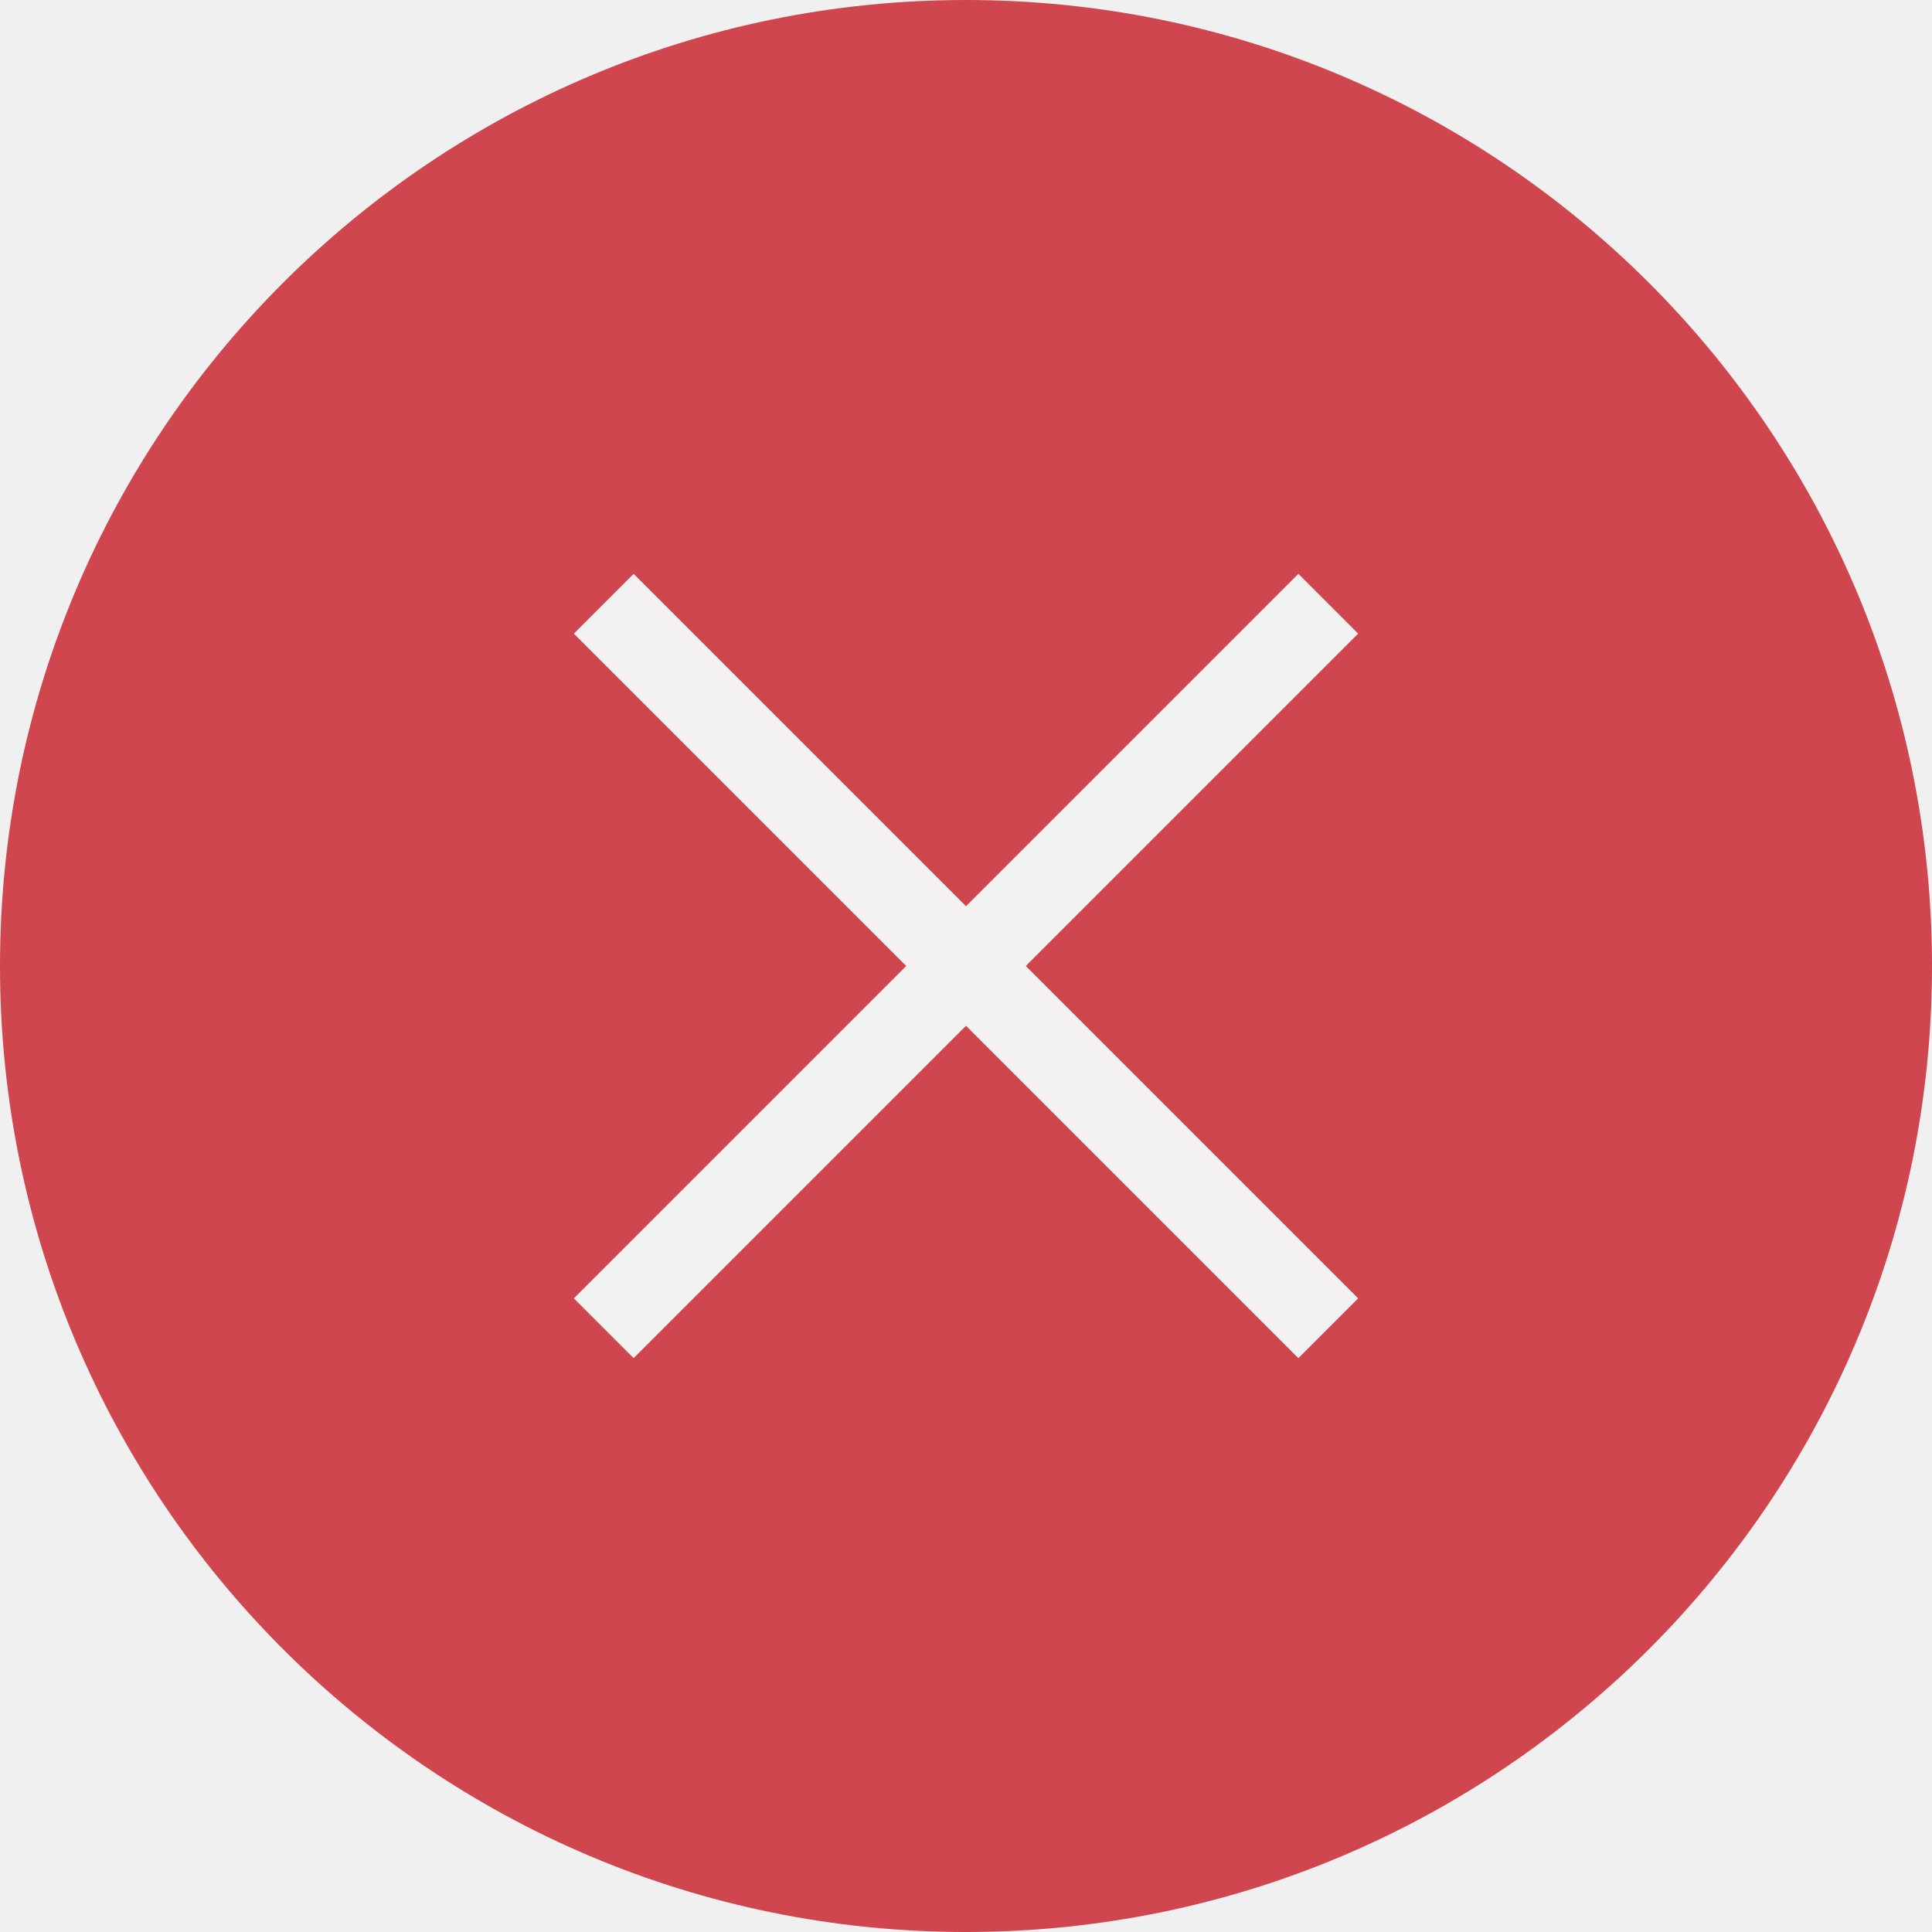
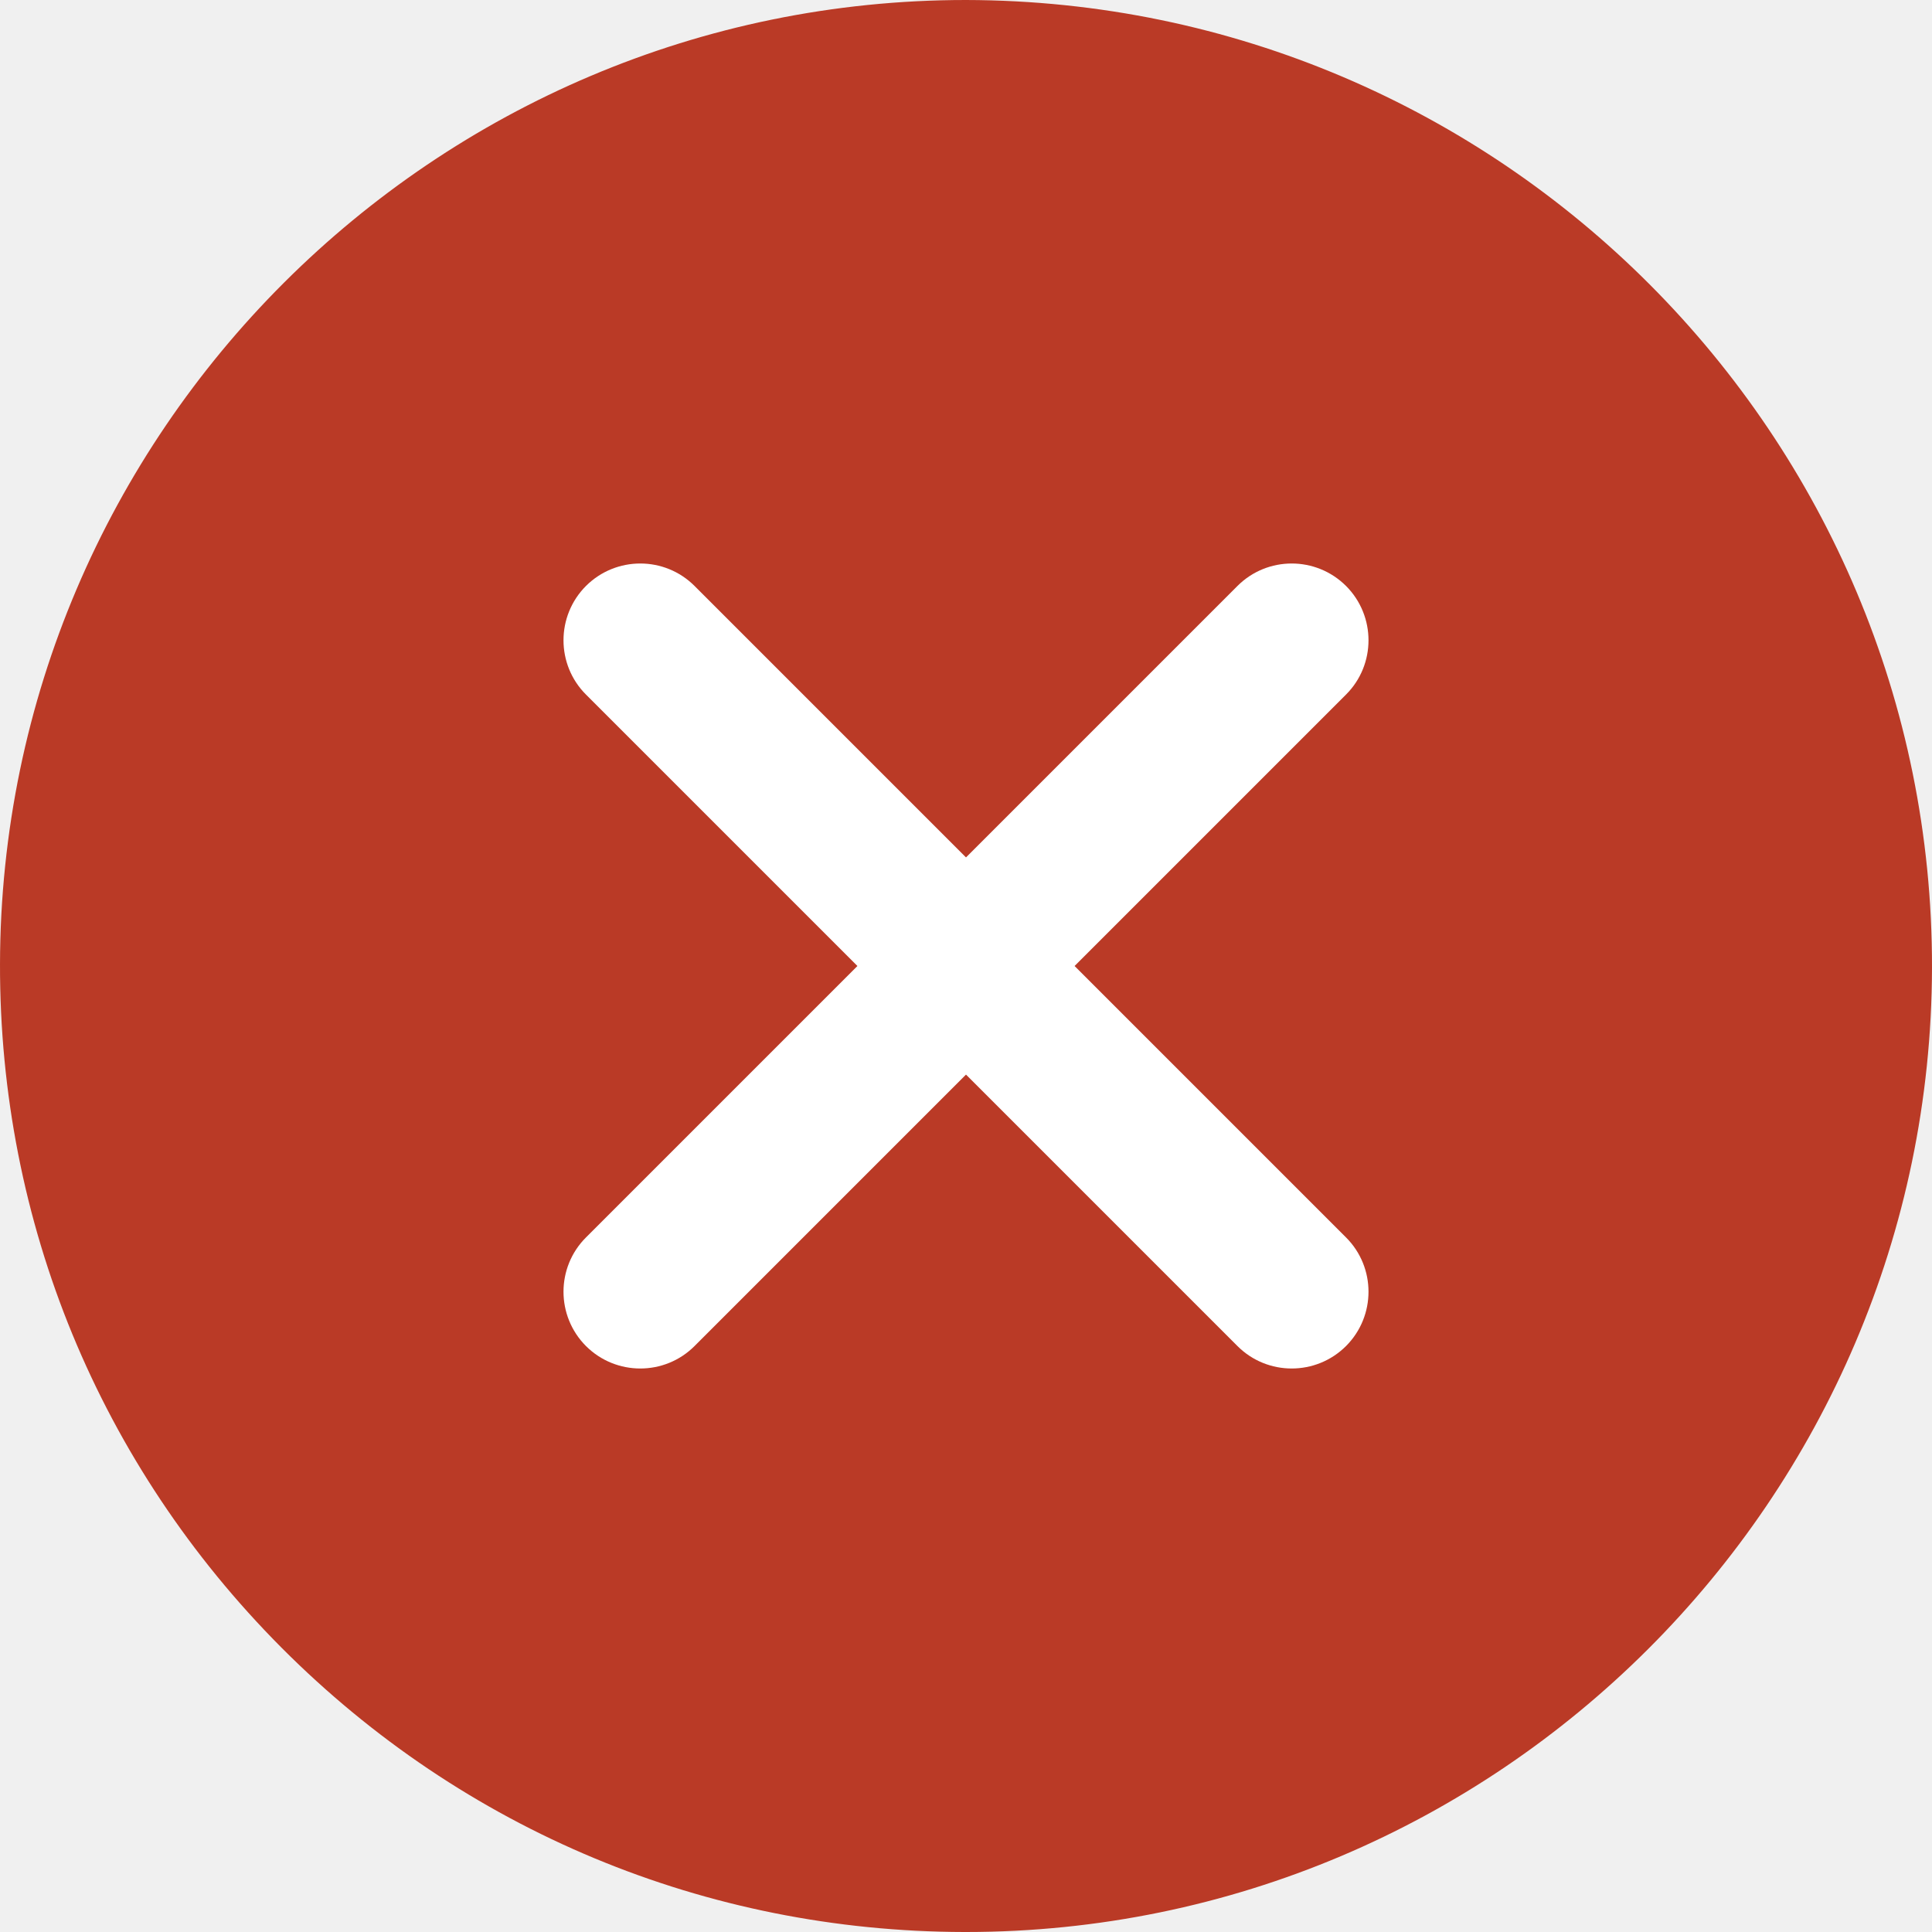
- <svg xmlns="http://www.w3.org/2000/svg" width="16px" height="16px" viewBox="0 0 16 16" version="1.1">
-   <defs />
-   <g id="Visning-Sykmeldt" stroke="none" stroke-width="1" fill="none" fill-rule="evenodd">
-     <g id="AG_Plan-før-send-Copy-2" transform="translate(-224, -1620)">
-       <g id="X_ikon_filled" transform="translate(224, 1620)">
-         <g id="Group-14">
-           <circle id="Oval-2" fill="#D0464E" cx="8" cy="8" r="8" />
-           <g id="Group-18" transform="translate(5, 5)" stroke-width="0.7" stroke="#F2F2F2">
-             <polyline id="Path-6" points="0 0 2.861 2.861 3.604 3.604 6 6" />
-             <polyline id="Path-6-Copy" transform="translate(3, 3) rotate(-90) translate(-3, -3) " points="0 0 2.861 2.861 3.604 3.604 6 6" />
-           </g>
-         </g>
-       </g>
-     </g>
-   </g>
+ <svg xmlns="http://www.w3.org/2000/svg" width="24" height="24" viewBox="0 0 24 24" fill="none">
+   <path d="M11.999 0C5.395 0 0.013 5.372 2.35604e-05 11.976C-0.006 15.182 1.236 18.197 3.498 20.469C5.76 22.739 8.771 23.994 11.977 24H12C18.603 24 23.986 18.627 24 12.022C24.012 5.406 18.64 0.013 11.999 0Z" fill="#BA3A26" />
+   <path d="M12 10.651L15.372 7.279C15.744 6.907 16.348 6.907 16.721 7.279C17.093 7.652 17.093 8.256 16.721 8.628L13.349 12L16.721 15.372C17.093 15.744 17.093 16.348 16.721 16.721C16.348 17.093 15.744 17.093 15.372 16.721L12 13.349L8.628 16.721C8.256 17.093 7.652 17.093 7.279 16.721C6.907 16.348 6.907 15.744 7.279 15.372L10.651 12L7.279 8.628C6.907 8.256 6.907 7.652 7.279 7.279C7.652 6.907 8.256 6.907 8.628 7.279L12 10.651Z" fill="white" />
</svg>
